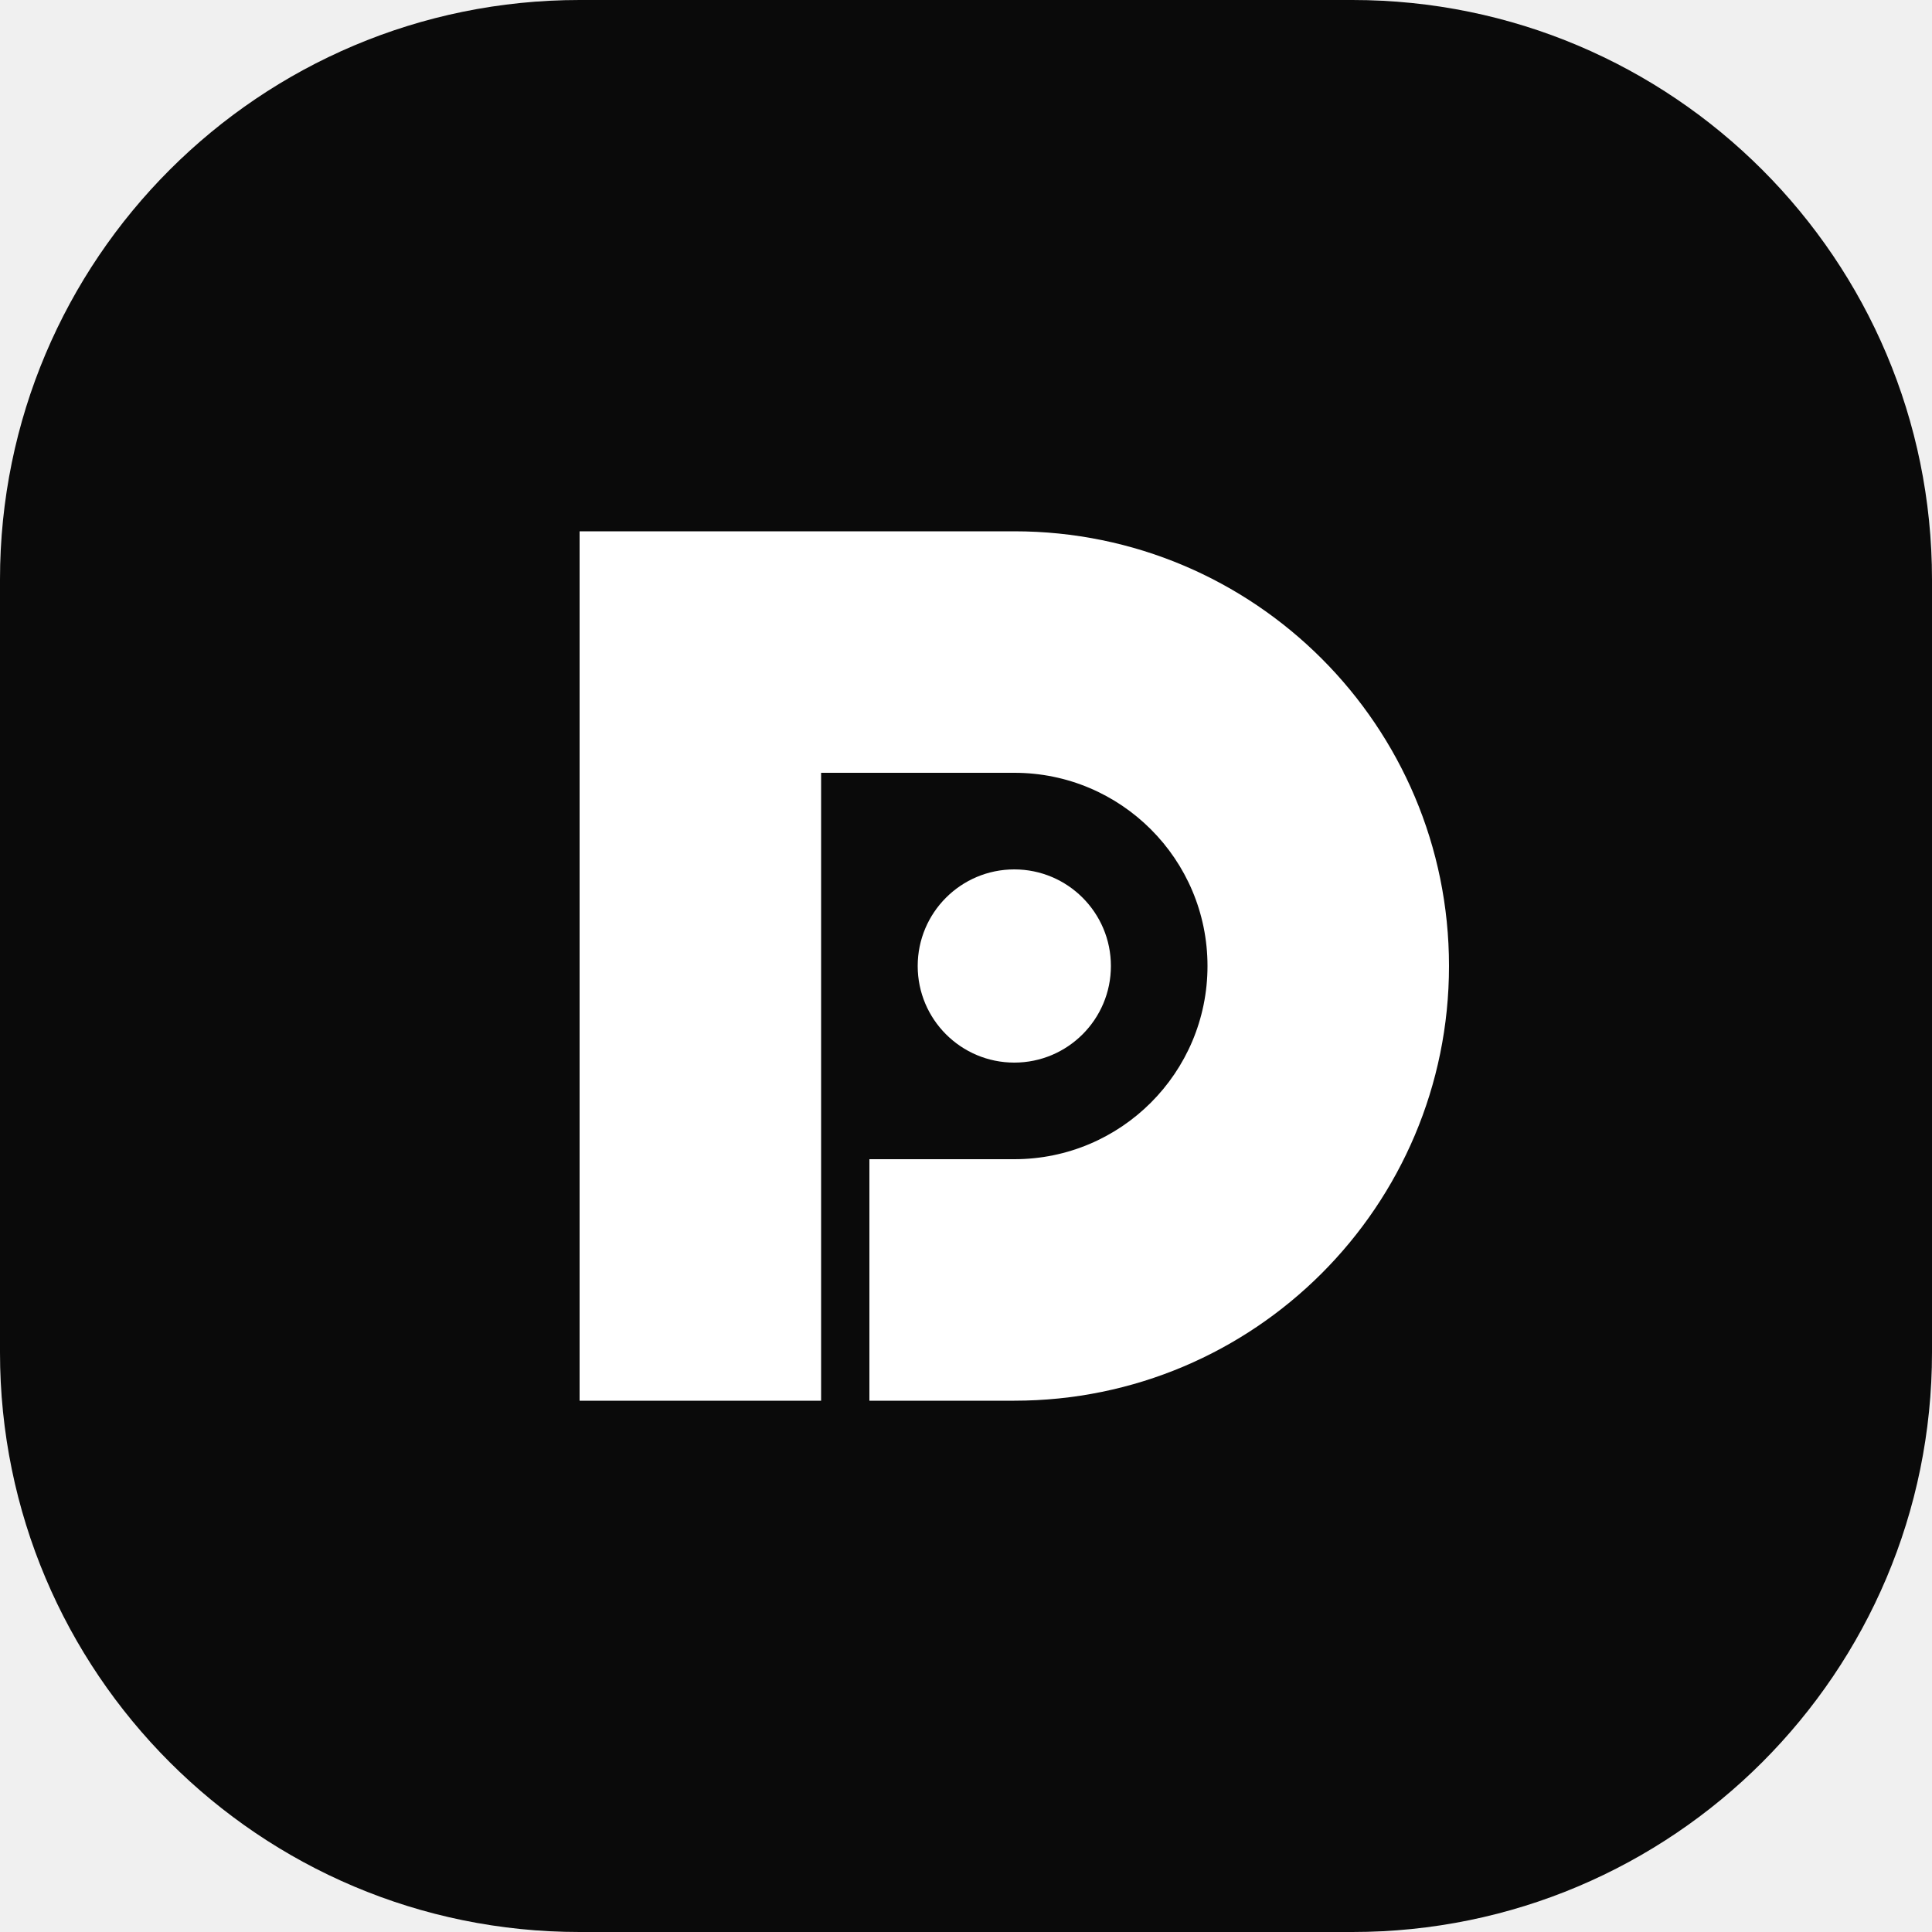
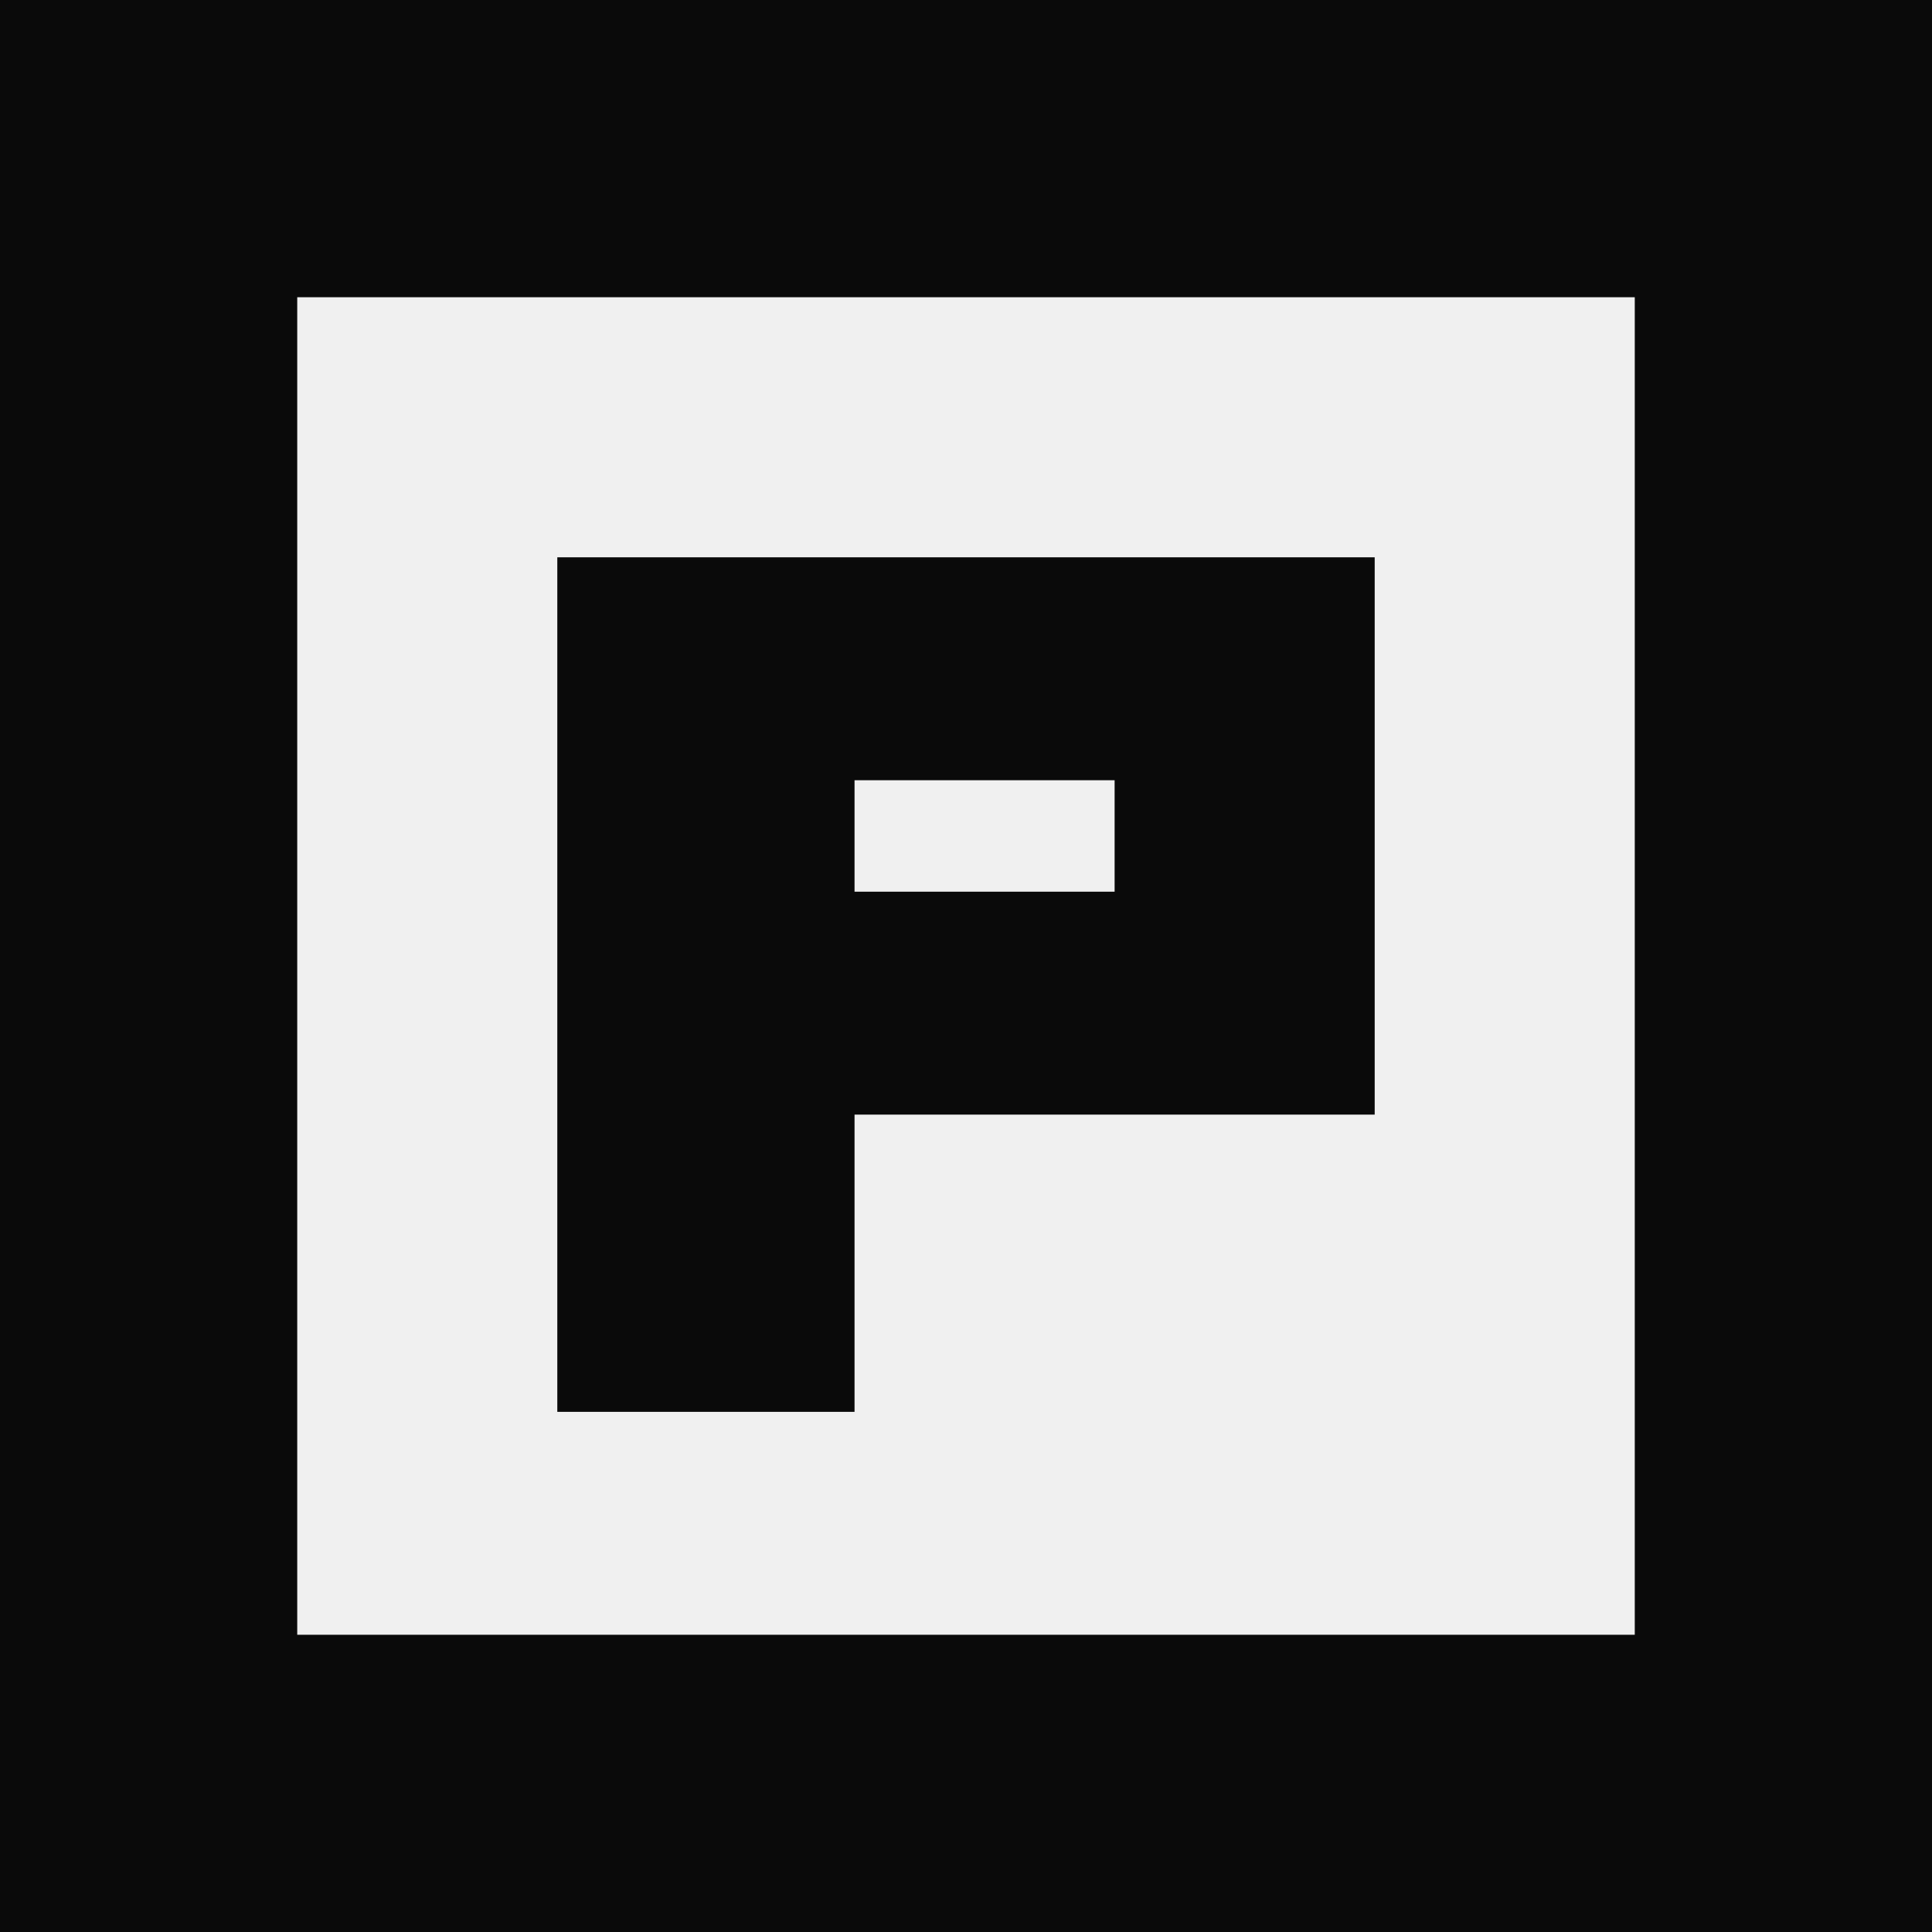
- <svg xmlns="http://www.w3.org/2000/svg" viewBox="0 0 40 40">
-   <rect width="40" height="40" rx="12" fill="#0a0a0a" />
-   <path d="M12 29V11h9a9 9 0 0 1 0 18h-3v-5h3a4 4 0 0 0 0-8h-4v13Z" fill="white" />
-   <circle cx="21" cy="20" r="2" fill="white" />
+ <svg xmlns="http://www.w3.org/2000/svg" viewBox="0 0 52 52" fill="#0a0a0a">
+   <path fill-rule="evenodd" d="M0 0H52V52H0Z M8 8V44H44V8Z" />
+   <path fill-rule="evenodd" d="M15 38V15H37V30H23V38Z M23 21V24H30V21Z" />
</svg>
